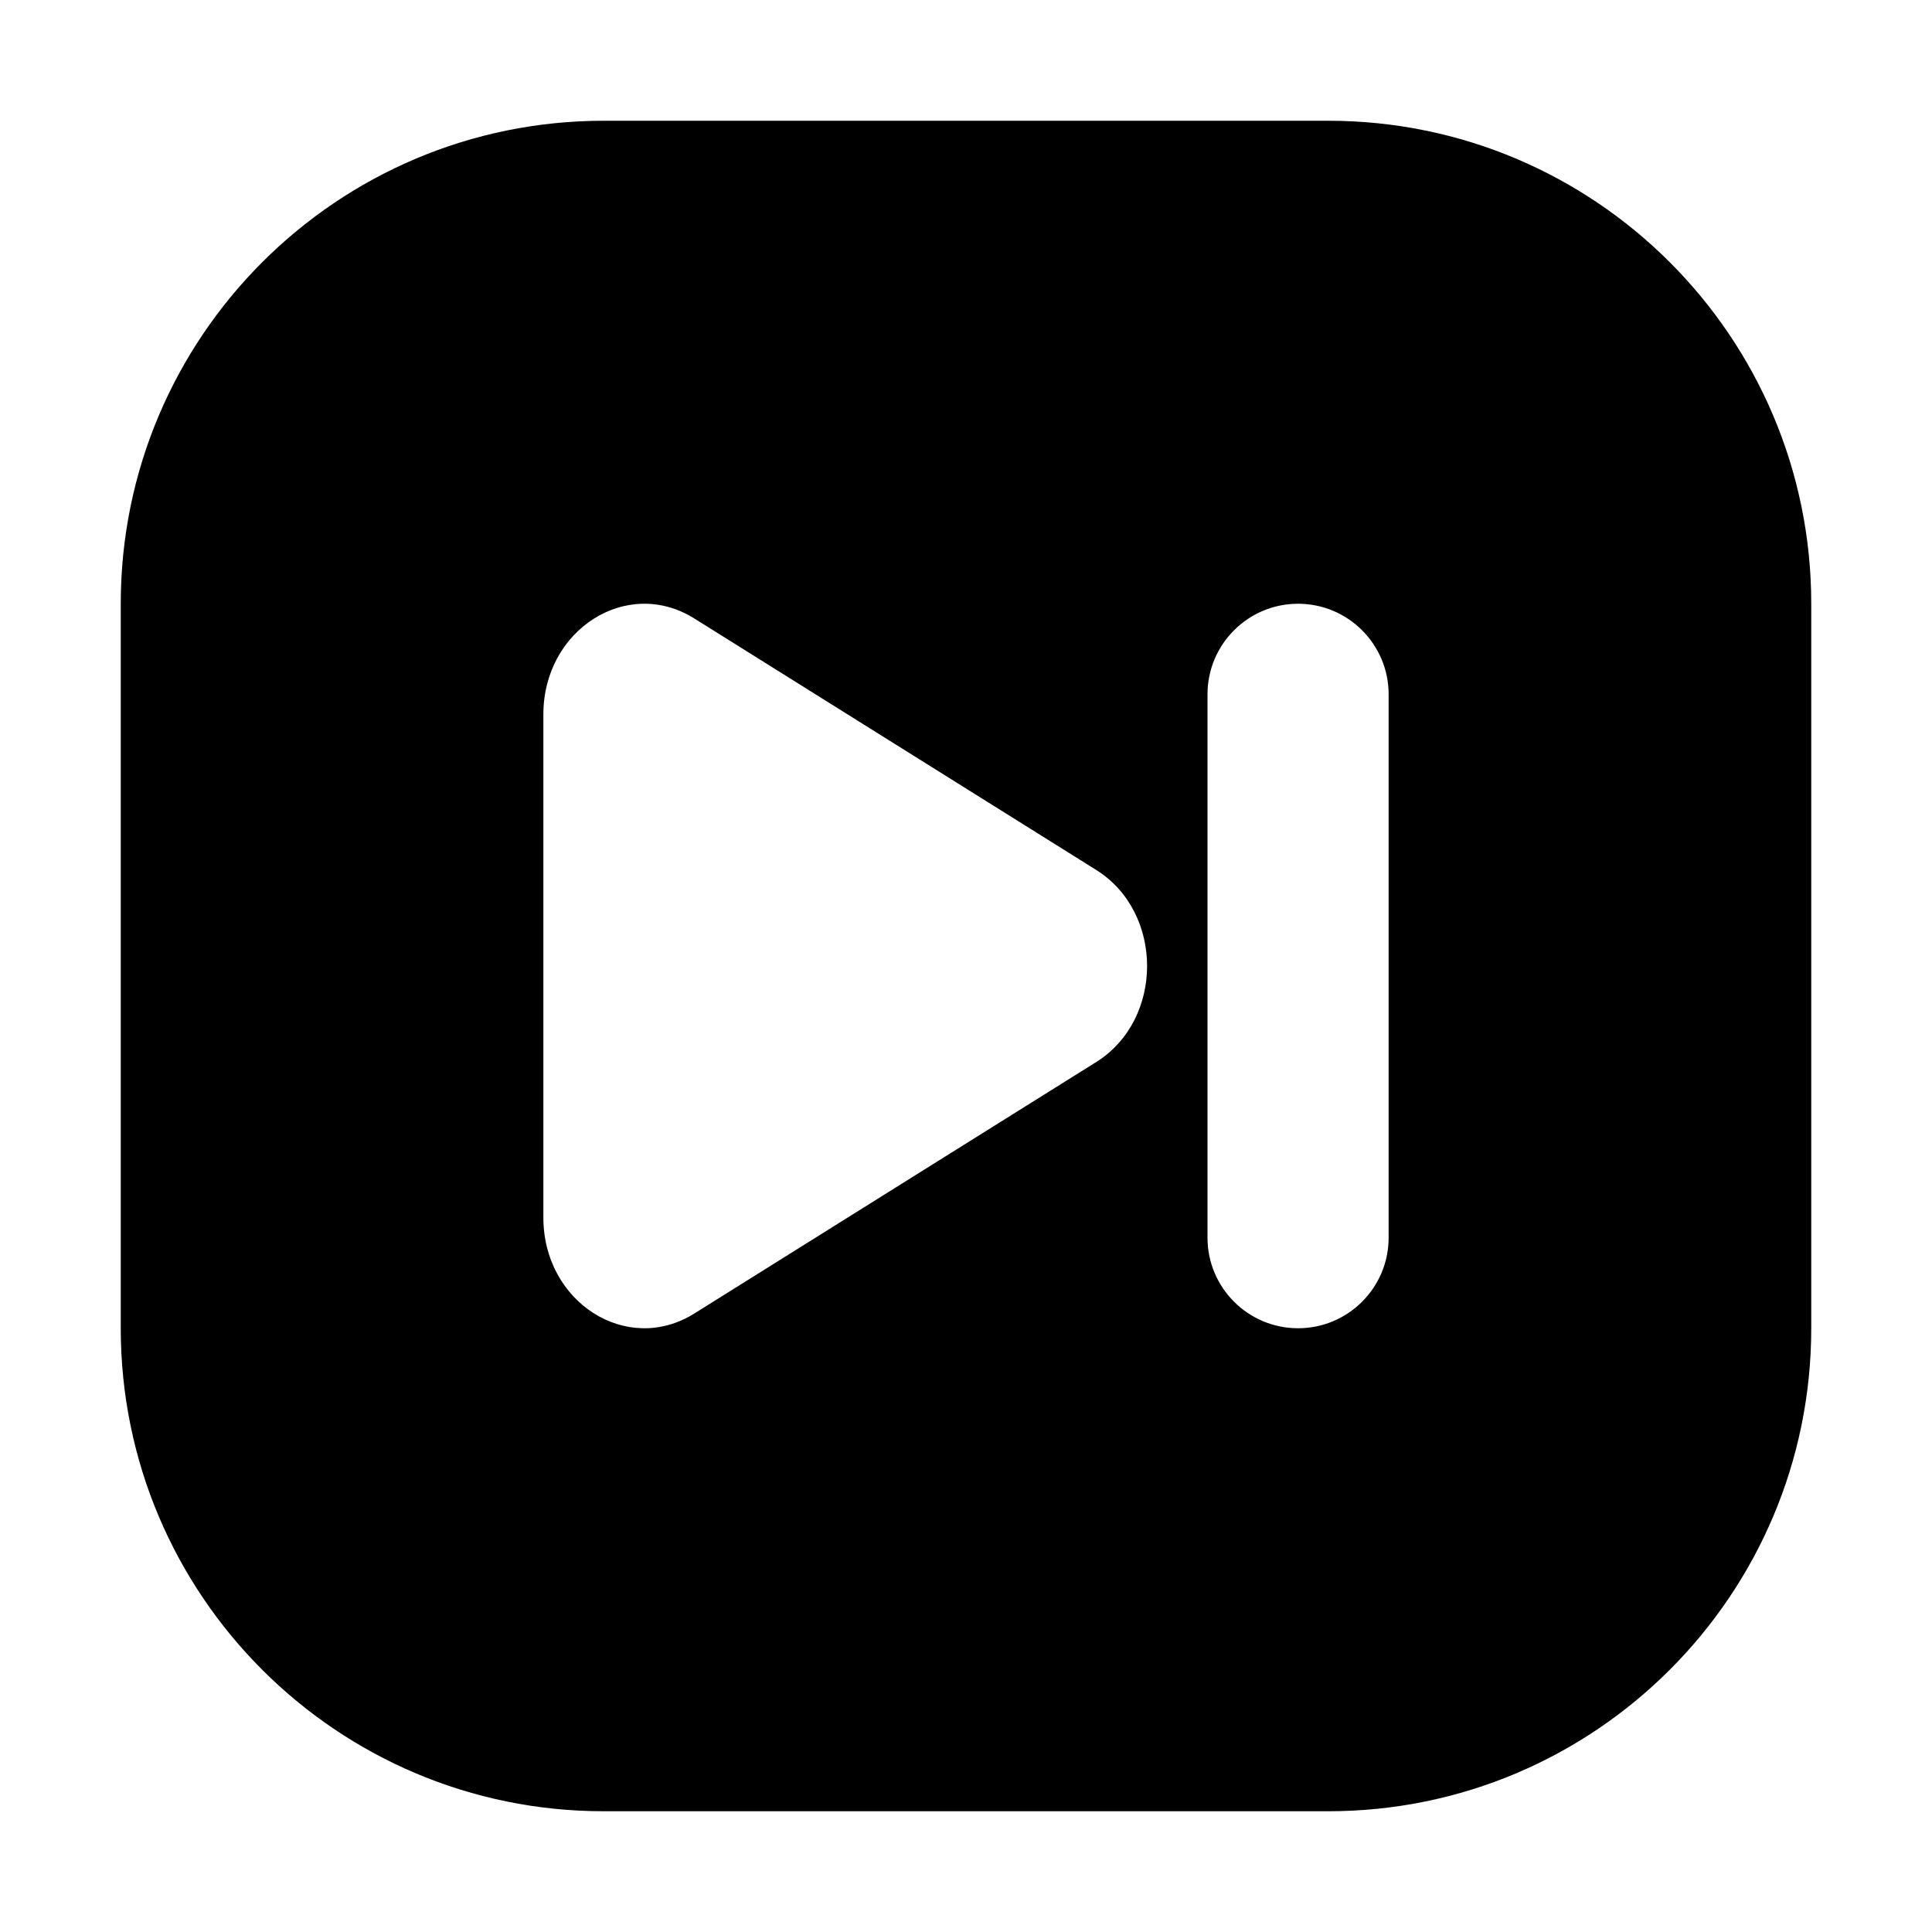
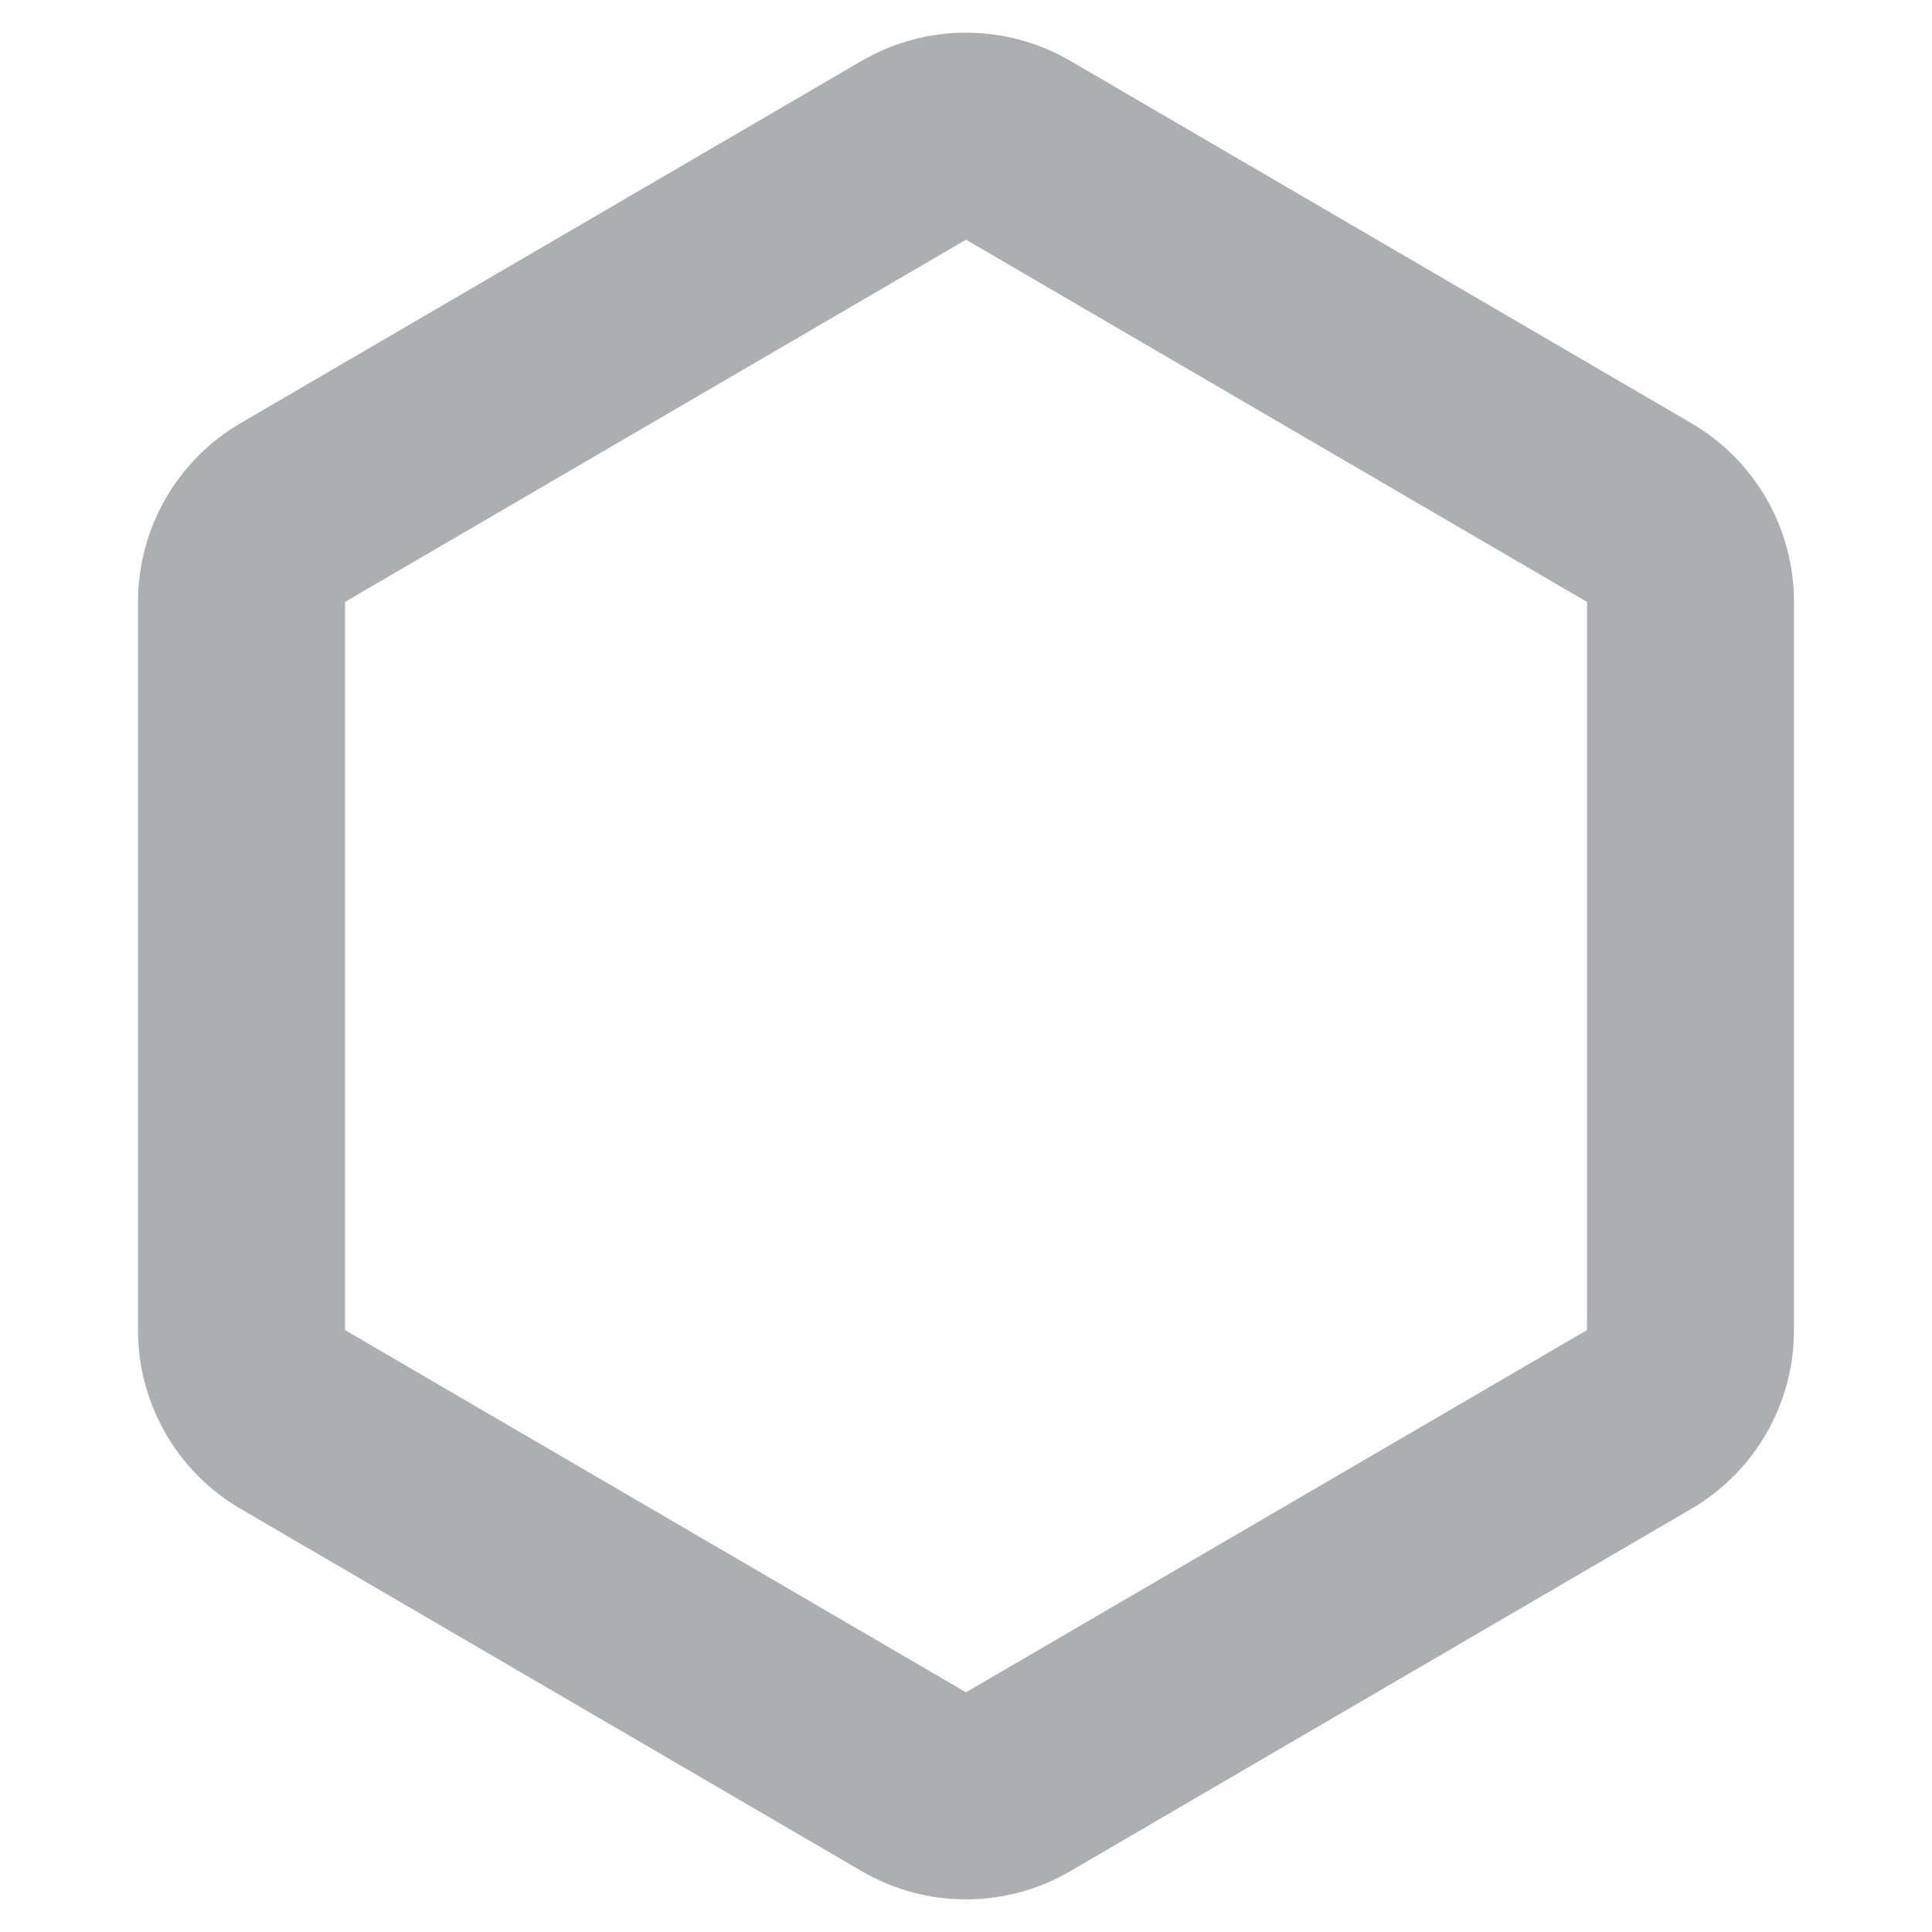
<svg xmlns="http://www.w3.org/2000/svg" width="16" height="16" viewBox="0 0 16 16" fill="none">
-   <path fill-rule="evenodd" clip-rule="evenodd" d="M5 1C2.791 1 1 2.791 1 5V11C1 13.209 2.791 15 5 15H11C13.209 15 15 13.209 15 11V5C15 2.791 13.209 1 11 1H5ZM10 5.75C10 5.336 10.336 5 10.75 5C11.164 5 11.5 5.336 11.5 5.75V10.25C11.5 10.664 11.164 11 10.75 11C10.336 11 10 10.664 10 10.25V5.75ZM4.5 5.916V10.084C4.5 10.786 5.193 11.227 5.75 10.878L9.079 8.795C9.64 8.443 9.64 7.557 9.079 7.205L5.75 5.122C5.193 4.773 4.5 5.214 4.5 5.916Z" fill="black" />
+   <path fill-rule="evenodd" clip-rule="evenodd" d="M13.143 4.985L8 1.985L2.857 4.985V11.015L8 14.015L13.143 11.015V4.985ZM8.864 0.504C8.33 0.193 7.67 0.193 7.136 0.504L1.993 3.504C1.466 3.811 1.143 4.375 1.143 4.985V11.015C1.143 11.625 1.466 12.189 1.993 12.496L7.136 15.496C7.67 15.808 8.33 15.808 8.864 15.496L14.006 12.496C14.533 12.189 14.857 11.625 14.857 11.015V4.985C14.857 4.375 14.533 3.811 14.006 3.504L8.864 0.504Z" fill="#ADAEB1" style="fill:#ADAEB1;fill:color(display-p3 0.678 0.682 0.694);fill-opacity:1;" />
</svg>
